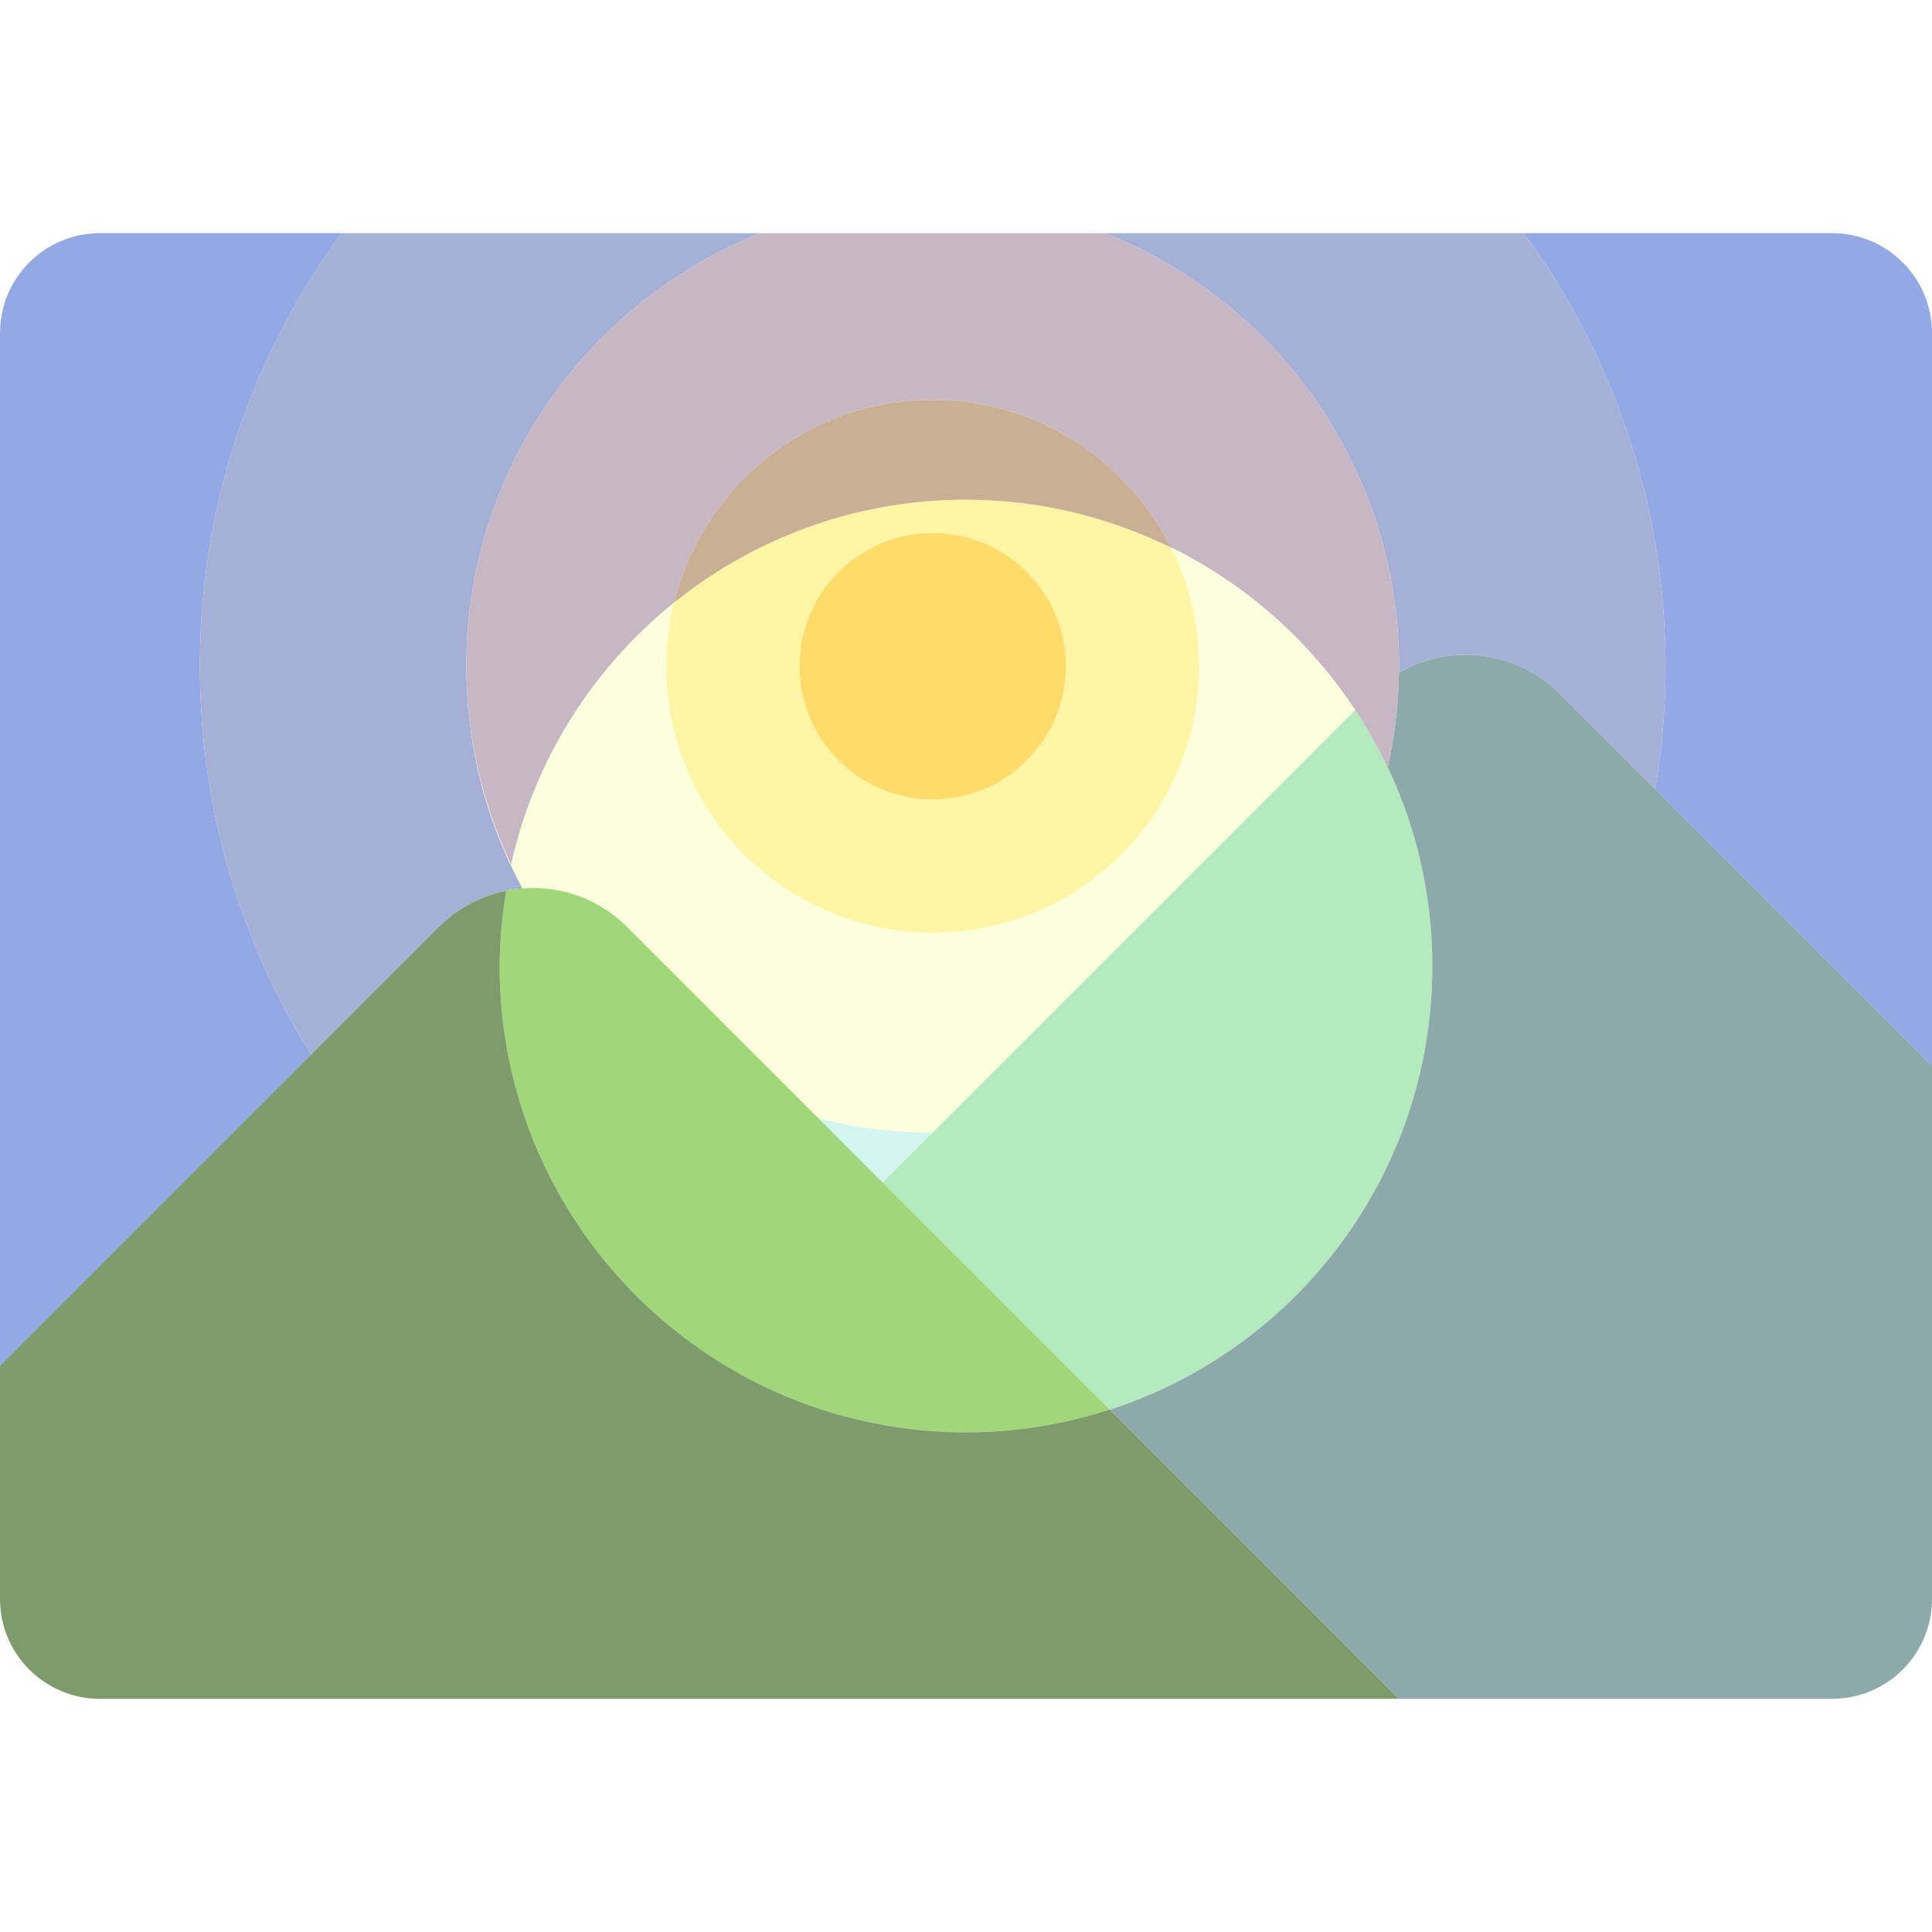
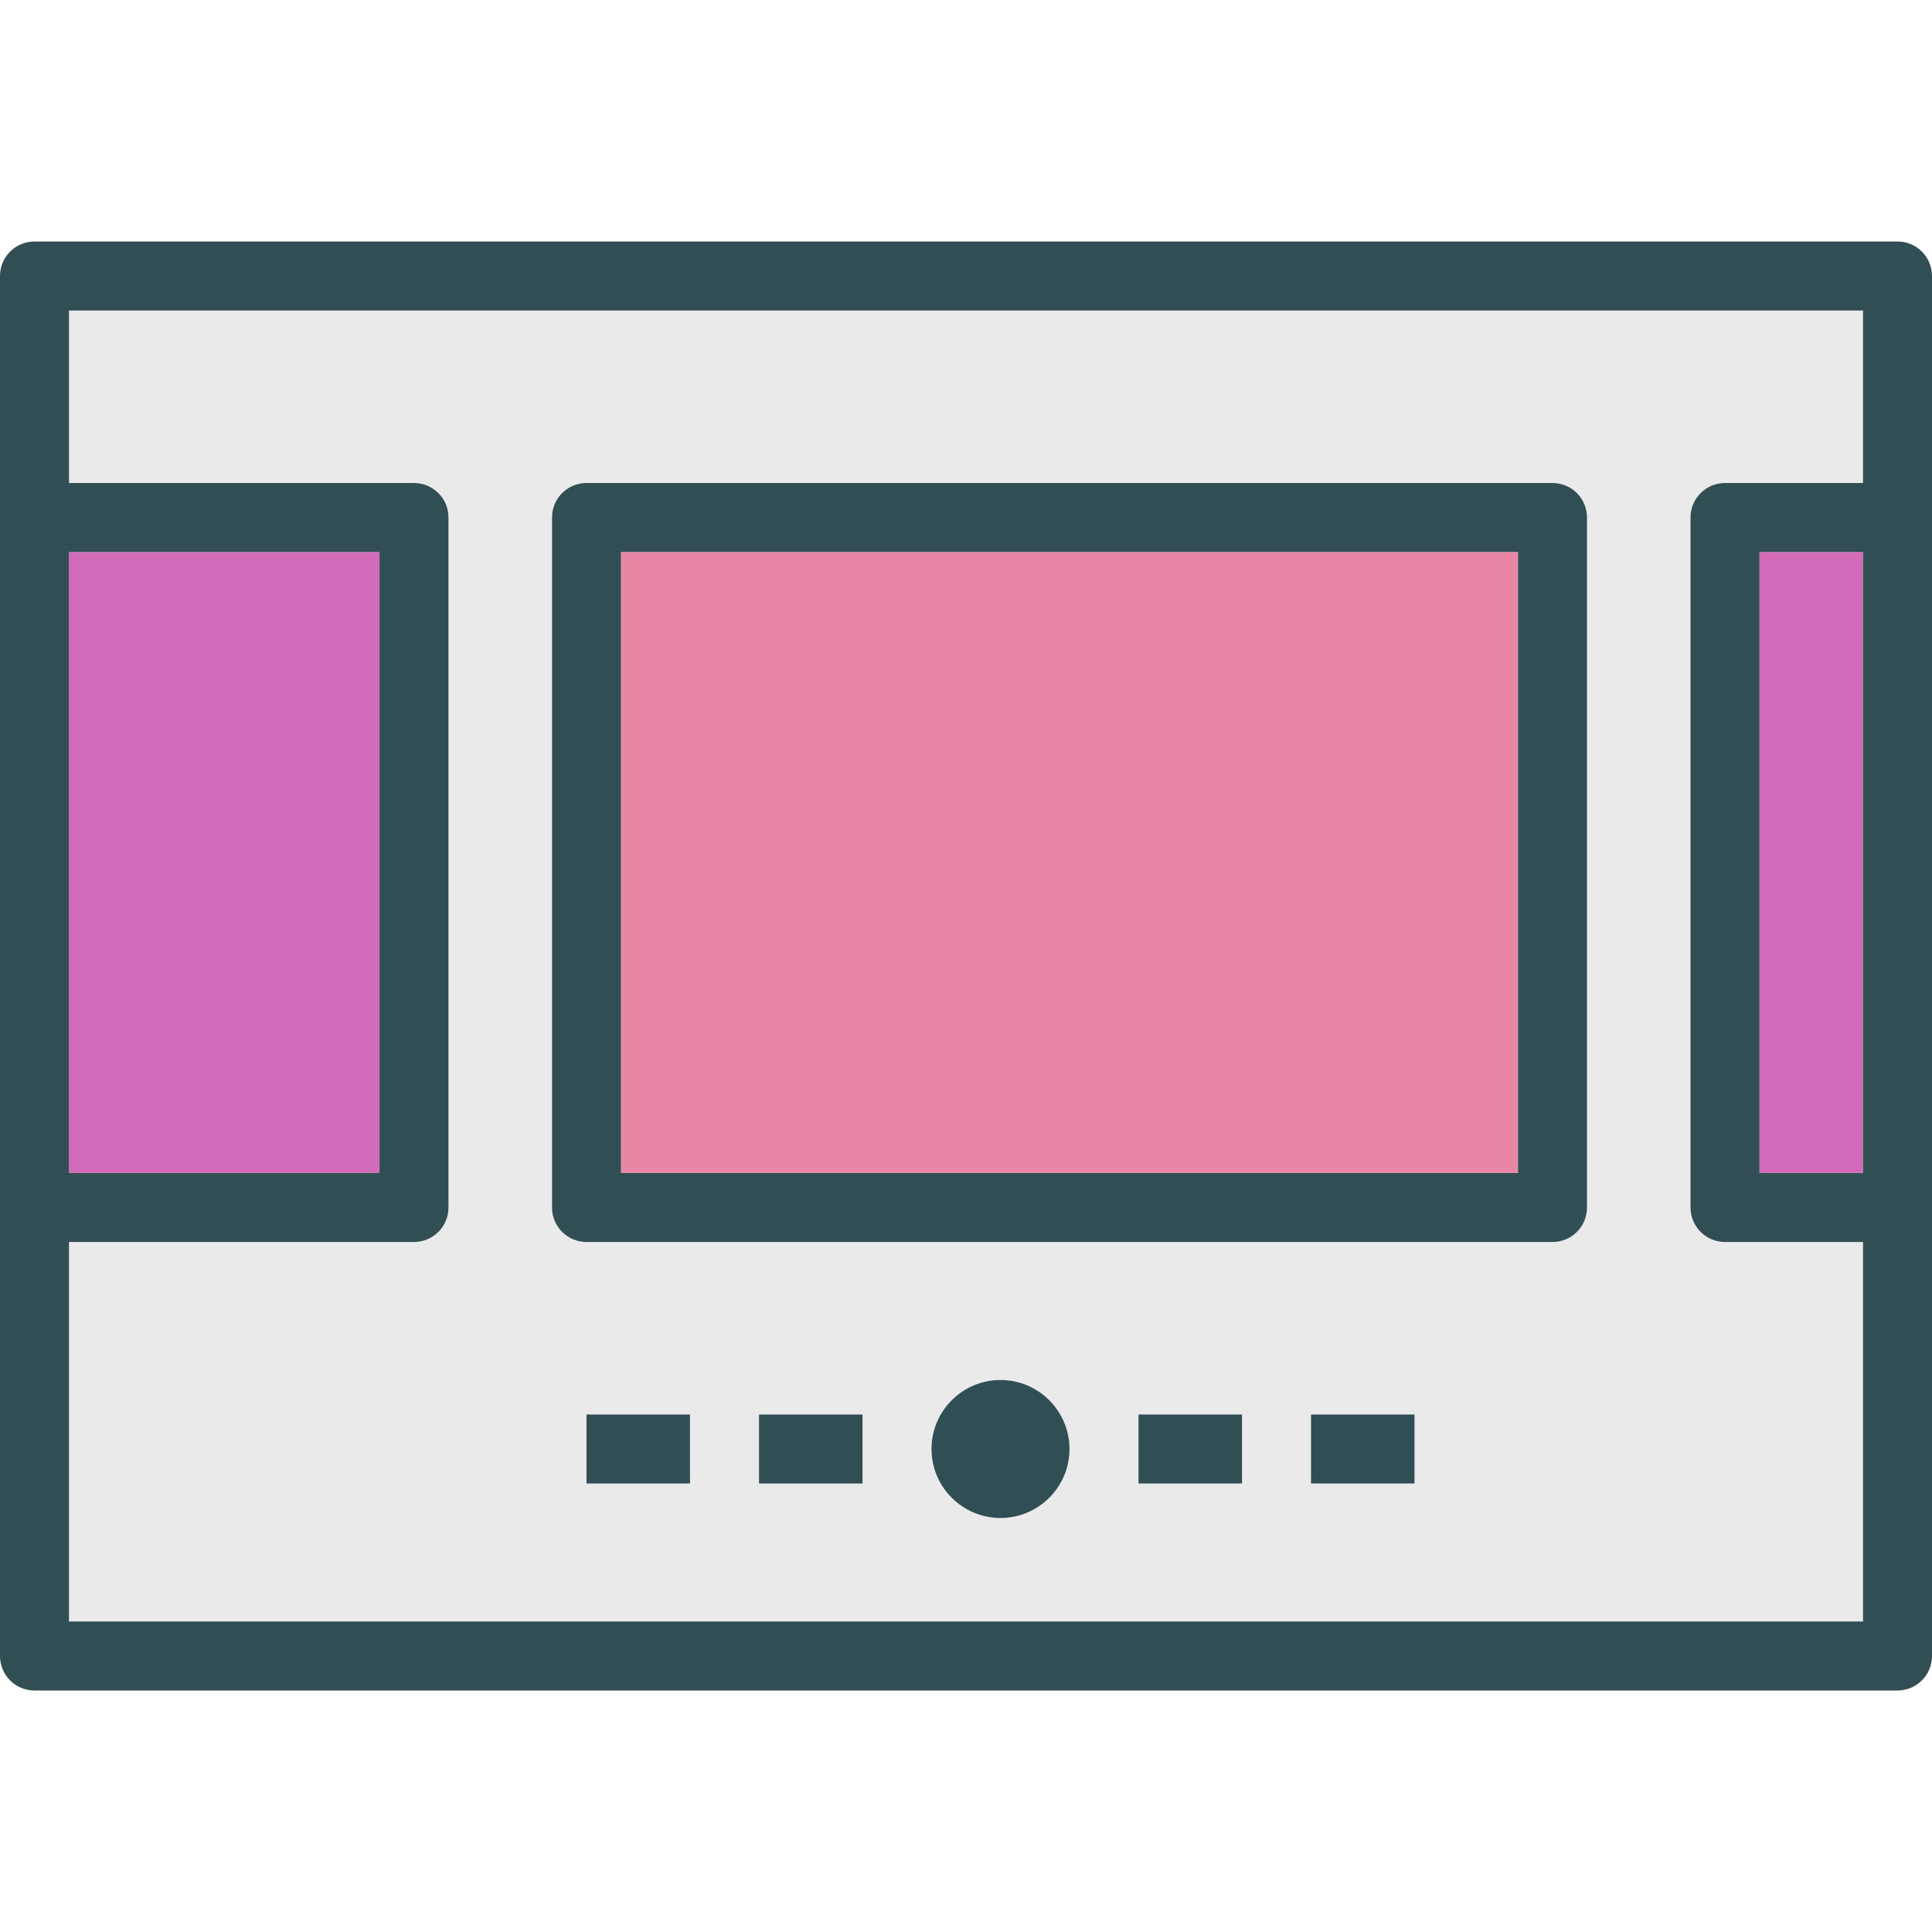
- <svg xmlns="http://www.w3.org/2000/svg" version="1.1" id="Layer_1" x="0px" y="0px" viewBox="0 0 512.001 512.001" style="enable-background:new 0 0 512.001 512.001;" xml:space="preserve">
+ <svg xmlns="http://www.w3.org/2000/svg" version="1.1" id="Layer_1" x="0px" y="0px" viewBox="0 0 512 512" style="enable-background:new 0 0 512 512;" xml:space="preserve">
+   <rect x="164.571" y="146.286" style="fill:#EA86A5;" width="237.714" height="164.571" />
+   <path style="fill:#EAEAEA;" d="M457.143,329.143c-5.053,0-9.143-4.089-9.143-9.143V137.143c0-5.053,4.089-9.143,9.143-9.143h36.571  V82.286H18.286V128h91.429c5.053,0,9.143,4.089,9.143,9.143V320c0,5.053-4.089,9.143-9.143,9.143H18.286v100.571h475.429V329.143  H457.143z M182.857,393.143h-27.429v-18.286h27.429V393.143z M228.571,393.143h-27.429v-18.286h27.429V393.143z M265.143,402.286  c-10.08,0-18.286-8.205-18.286-18.286c0-10.08,8.205-18.286,18.286-18.286c10.08,0,18.286,8.205,18.286,18.286  C283.429,394.08,275.223,402.286,265.143,402.286z M329.143,393.143h-27.429v-18.286h27.429V393.143z M374.857,393.143h-27.429  v-18.286h27.429V393.143z M420.571,320c0,5.053-4.089,9.143-9.143,9.143h-256c-5.053,0-9.143-4.089-9.143-9.143V137.143  c0-5.053,4.089-9.143,9.143-9.143h256c5.053,0,9.143,4.089,9.143,9.143V320z" />
  <g>
-     <path style="fill:#92A9E5;" d="M485.517,61.794H403.82c0.737,1.005,1.465,2.017,2.184,3.037   c21.553,30.581,34.52,67.646,35.335,107.706c0.028,1.335,0.041,2.674,0.041,4.015c0,2.08-0.044,4.149-0.109,6.212   c-0.019,0.582-0.043,1.162-0.066,1.742c-0.065,1.625-0.151,3.244-0.256,4.858c-0.031,0.482-0.056,0.966-0.092,1.446   c-0.148,2.035-0.324,4.062-0.535,6.079c-0.041,0.391-0.09,0.779-0.134,1.17c-0.184,1.674-0.391,3.34-0.617,5.001   c-0.074,0.544-0.149,1.088-0.228,1.631c-0.215,1.484-0.449,2.963-0.698,4.436L512,282.483V88.276   C512,73.65,500.143,61.794,485.517,61.794z" />
-     <path style="fill:#92A9E5;" d="M72.966,262.458c-0.068-0.138-0.138-0.276-0.206-0.415c-0.491-1-0.971-2.004-1.446-3.012   c-0.129-0.275-0.257-0.549-0.385-0.825c-0.448-0.966-0.89-1.933-1.323-2.908c-0.129-0.289-0.254-0.58-0.381-0.872   c-0.436-0.994-0.87-1.99-1.289-2.993c0-0.001-0.001-0.002-0.001-0.003c-0.9-2.154-1.759-4.329-2.583-6.521   c-0.117-0.312-0.239-0.621-0.355-0.934c-0.308-0.831-0.604-1.667-0.899-2.503c-0.193-0.543-0.386-1.086-0.575-1.631   c-0.269-0.782-0.532-1.567-0.791-2.354c-0.203-0.615-0.403-1.23-0.6-1.848c-0.239-0.753-0.478-1.505-0.71-2.261   c-0.207-0.678-0.406-1.357-0.606-2.038c-0.21-0.713-0.422-1.426-0.623-2.142c-0.249-0.888-0.487-1.781-0.724-2.675   c-0.242-0.911-0.478-1.825-0.707-2.741c-0.241-0.963-0.48-1.928-0.707-2.898c-0.145-0.618-0.279-1.239-0.417-1.86   c-0.188-0.841-0.374-1.683-0.551-2.528c-0.134-0.637-0.26-1.274-0.387-1.913c-0.169-0.852-0.333-1.706-0.491-2.562   c-0.115-0.62-0.228-1.239-0.337-1.862c-0.162-0.929-0.314-1.862-0.463-2.795c-0.087-0.548-0.18-1.096-0.263-1.645   c-0.21-1.388-0.405-2.781-0.585-4.178c-0.024-0.19-0.047-0.38-0.072-0.569c-0.174-1.39-0.333-2.784-0.478-4.183   c-0.053-0.509-0.097-1.02-0.146-1.528c-0.097-1.013-0.189-2.028-0.27-3.046c-0.046-0.576-0.087-1.153-0.128-1.73   c-0.07-0.977-0.131-1.955-0.186-2.936c-0.032-0.573-0.064-1.146-0.09-1.72c-0.05-1.048-0.087-2.099-0.12-3.151   c-0.015-0.495-0.035-0.989-0.047-1.484c-0.034-1.542-0.056-3.089-0.056-4.641c0-1.342,0.013-2.68,0.041-4.015   c0.814-40.061,13.781-77.126,35.335-107.706c0.718-1.02,1.447-2.031,2.184-3.037H26.483C11.857,61.794,0,73.65,0,88.276v273.655   l82.463-82.463C79.023,273.976,75.852,268.301,72.966,262.458z" />
+     <rect x="18.286" y="146.286" style="fill:#D26CBA;" width="82.286" height="164.571" />
+     <rect x="466.286" y="146.286" style="fill:#D26CBA;" width="27.429" height="164.571" />
  </g>
  <g>
-     <path style="fill:#A5B0D7;" d="M53.006,172.537c-0.028,1.335-0.041,2.674-0.041,4.015c0,1.553,0.022,3.1,0.058,4.643   c0.012,0.495,0.032,0.99,0.047,1.484c0.033,1.053,0.071,2.103,0.12,3.151c0.026,0.575,0.058,1.148,0.09,1.72   c0.055,0.981,0.117,1.96,0.186,2.936c0.041,0.577,0.082,1.154,0.128,1.73c0.082,1.017,0.173,2.033,0.27,3.046   c0.049,0.51,0.093,1.021,0.146,1.528c0.145,1.399,0.303,2.793,0.478,4.183c0.024,0.19,0.047,0.38,0.072,0.569   c0.18,1.397,0.375,2.79,0.585,4.178c0.083,0.55,0.174,1.097,0.263,1.645c0.149,0.934,0.301,1.866,0.463,2.795   c0.108,0.621,0.222,1.241,0.337,1.862c0.158,0.856,0.321,1.71,0.491,2.562c0.127,0.639,0.255,1.277,0.387,1.913   c0.177,0.845,0.363,1.687,0.551,2.528c0.138,0.62,0.274,1.241,0.417,1.86c0.226,0.97,0.466,1.933,0.707,2.898   c0.23,0.917,0.466,1.83,0.707,2.741c0.237,0.893,0.474,1.786,0.724,2.675c0.201,0.717,0.414,1.429,0.623,2.142   c0.2,0.68,0.399,1.361,0.606,2.038c0.231,0.756,0.469,1.51,0.71,2.261c0.198,0.617,0.397,1.234,0.6,1.848   c0.259,0.787,0.522,1.571,0.791,2.354c0.188,0.545,0.382,1.088,0.575,1.631c0.297,0.836,0.593,1.673,0.899,2.503   c0.116,0.312,0.237,0.622,0.355,0.934c0.824,2.193,1.683,4.367,2.583,6.521c0,0.001,0.001,0.002,0.001,0.003   c0.419,1.003,0.853,1.998,1.289,2.993c0.127,0.29,0.253,0.581,0.381,0.872c0.433,0.973,0.875,1.942,1.323,2.908   c0.128,0.276,0.256,0.551,0.385,0.825c0.473,1.009,0.954,2.013,1.446,3.012c0.068,0.138,0.138,0.276,0.206,0.415   c2.887,5.843,6.058,11.518,9.497,17.011l33.811-33.811c0.008-0.008,0.015-0.014,0.023-0.021c0.563-0.562,1.144-1.092,1.735-1.609   c0.14-0.122,0.281-0.243,0.423-0.363c1.263-1.07,2.583-2.037,3.95-2.901c0.025-0.017,0.052-0.032,0.078-0.049   c4.911-3.086,10.414-4.847,16.004-5.282c-8.436-15.539-13.63-33.09-14.691-51.748c-0.003-0.06-0.008-0.118-0.011-0.178   c-0.055-0.992-0.097-1.987-0.129-2.986c-0.006-0.183-0.015-0.365-0.021-0.548c-0.031-1.137-0.049-2.275-0.049-3.42   c0-45.587,24.716-85.34,61.453-106.745c5.248-3.058,10.742-5.741,16.444-8.013H90.525c-0.737,1.005-1.465,2.017-2.184,3.037   C66.787,95.41,53.821,132.476,53.006,172.537z" />
-     <path style="fill:#A5B0D7;" d="M370.759,176.552c0,0.572-0.014,1.141-0.022,1.711c3.074-1.78,6.358-3.055,9.736-3.832   c5.377-1.236,10.985-1.207,16.348,0.102c6.069,1.481,11.821,4.591,16.562,9.332l25.262,25.262c0.248-1.473,0.482-2.952,0.698-4.436   c0.078-0.543,0.153-1.087,0.228-1.631c0.226-1.661,0.433-3.328,0.617-5.001c0.043-0.391,0.093-0.778,0.134-1.17   c0.21-2.017,0.387-4.044,0.535-6.079c0.035-0.481,0.061-0.964,0.092-1.446c0.105-1.614,0.191-3.234,0.256-4.858   c0.023-0.58,0.047-1.161,0.066-1.742c0.065-2.063,0.109-4.132,0.109-6.212c0-1.342-0.013-2.68-0.041-4.015   c-0.814-40.061-13.782-77.126-35.335-107.706c-0.718-1.02-1.447-2.031-2.184-3.037H292.862c5.702,2.272,11.196,4.956,16.444,8.013   C346.043,91.213,370.759,130.965,370.759,176.552z" />
+     <path style="fill:#314E55;" d="M502.857,64H9.143C4.089,64,0,68.089,0,73.143v64V320v118.857C0,443.911,4.089,448,9.143,448   h493.714c5.053,0,9.143-4.089,9.143-9.143V320V137.143v-64C512,68.089,507.911,64,502.857,64z M18.286,146.286h82.286v164.571   H18.286V146.286z M18.286,429.714V329.143h91.429c5.053,0,9.143-4.089,9.143-9.143V137.143c0-5.053-4.089-9.143-9.143-9.143H18.286   V82.286h475.429V128h-36.571c-5.053,0-9.143,4.089-9.143,9.143V320c0,5.053,4.089,9.143,9.143,9.143h36.571v100.571H18.286z    M493.714,310.857h-27.429V146.286h27.429V310.857z" />
+     <path style="fill:#314E55;" d="M265.143,365.714c-10.08,0-18.286,8.205-18.286,18.286c0,10.08,8.205,18.286,18.286,18.286   c10.08,0,18.286-8.205,18.286-18.286C283.429,373.92,275.223,365.714,265.143,365.714z" />
+     <path style="fill:#314E55;" d="M411.429,128h-256c-5.053,0-9.143,4.089-9.143,9.143V320c0,5.053,4.089,9.143,9.143,9.143h256   c5.053,0,9.143-4.089,9.143-9.143V137.143C420.571,132.089,416.482,128,411.429,128z M402.286,310.857H164.571V146.286h237.714   V310.857z" />
+     <rect x="155.429" y="374.857" style="fill:#314E55;" width="27.429" height="18.286" />
+     <rect x="201.143" y="374.857" style="fill:#314E55;" width="27.429" height="18.286" />
+     <rect x="301.714" y="374.857" style="fill:#314E55;" width="27.429" height="18.286" />
+     <rect x="347.429" y="374.857" style="fill:#314E55;" width="27.429" height="18.286" />
  </g>
-   <path style="fill:#D2F5F0;" d="M233.931,313.38l13.241-13.241c-10.422,0-20.54-1.297-30.208-3.725L233.931,313.38z" />
-   <g>
-     <path style="fill:#FCFFDC;" d="M166.209,245.658l50.754,50.754c9.67,2.43,19.787,3.726,30.209,3.726l111.979-111.979   c-12.088-18.372-28.928-33.324-48.773-43.105c4.736,9.484,7.415,20.175,7.415,31.498c0,39.003-31.618,70.621-70.621,70.621   s-70.621-31.618-70.621-70.621c0-5.804,0.715-11.438,2.035-16.834c-21.425,17.278-36.968,41.566-43.149,69.382   c-6.566-13.933-10.696-29.238-11.641-45.416c1.062,18.658,6.255,36.21,14.691,51.748   C148.418,234.66,158.614,238.063,166.209,245.658z" />
-     <path style="fill:#FCFFDC;" d="M370.733,178.265c0.001-0.001,0.002-0.001,0.003-0.002c0.008-0.57,0.022-1.139,0.022-1.711   C370.759,177.125,370.742,177.694,370.733,178.265z" />
-     <path style="fill:#FCFFDC;" d="M123.785,183.506c-0.056-0.992-0.096-1.987-0.129-2.986   C123.688,181.519,123.73,182.514,123.785,183.506z" />
-     <path style="fill:#FCFFDC;" d="M123.635,179.972c-0.031-1.137-0.049-2.275-0.049-3.42   C123.586,177.695,123.604,178.835,123.635,179.972z" />
-   </g>
-   <path style="fill:#FFF5A5;" d="M247.172,247.173c39.002,0,70.621-31.618,70.621-70.621c0-11.322-2.679-22.013-7.415-31.498  c-0.031-0.015-0.062-0.03-0.092-0.045c0.021,0.042,0.044,0.083,0.065,0.126c-13.13-6.451-27.529-10.71-42.755-12.162  c-0.408-0.039-0.817-0.078-1.226-0.113c-0.76-0.065-1.523-0.119-2.286-0.17c-0.759-0.049-1.519-0.09-2.283-0.126  c-0.555-0.026-1.108-0.055-1.665-0.074c-1.374-0.045-2.751-0.076-4.136-0.076c-1.834,0-3.658,0.041-5.472,0.12  c-27.159,1.19-52.01,11.186-71.863,27.146c0.002-0.01,0.006-0.02,0.008-0.03c-0.029,0.023-0.057,0.044-0.086,0.067  c-1.32,5.396-2.035,11.03-2.035,16.834C176.552,215.555,208.17,247.173,247.172,247.173z M247.172,141.242  c19.501,0,35.31,15.809,35.31,35.31s-15.809,35.31-35.31,35.31s-35.31-15.809-35.31-35.31S227.671,141.242,247.172,141.242z" />
-   <circle style="fill:#FFDC69;" cx="247.172" cy="176.552" r="35.31" />
-   <g>
-     <path style="fill:#B4EBBE;" d="M380.472,174.431c5.377-1.236,10.985-1.207,16.348,0.102   C391.457,173.224,385.849,173.196,380.472,174.431z" />
-     <path style="fill:#B4EBBE;" d="M359.151,188.159L247.172,300.138l-13.241,13.241l60.16,60.16l0,0l0.042,0.042   c49.591-16.073,85.453-62.635,85.453-117.581c0-18.858-4.254-36.711-11.821-52.692c-0.011,0.049-0.02,0.097-0.031,0.146   C365.23,198.138,362.356,193.03,359.151,188.159z" />
-   </g>
-   <g>
-     <path style="fill:#A0D778;" d="M118.031,244.027c-0.59,0.516-1.172,1.047-1.735,1.609   C116.86,245.074,117.441,244.543,118.031,244.027z" />
-     <path style="fill:#A0D778;" d="M122.404,240.763c-1.367,0.864-2.687,1.831-3.95,2.901   C119.719,242.596,121.036,241.625,122.404,240.763z" />
-     <path style="fill:#A0D778;" d="M233.931,313.38l-16.967-16.967l-50.754-50.754c-7.596-7.596-17.791-10.998-27.722-10.226   c-5.59,0.435-11.093,2.196-16.004,5.282c3.638-2.275,7.603-3.823,11.684-4.654c-1.06,6.506-1.754,13.134-1.754,19.939   c0,57.391,39.123,105.642,92.153,119.548l0.012-0.147c8.753,2.298,17.843,3.766,27.23,4.107c0.074,0.002,0.147,0.006,0.221,0.009   c1.318,0.045,2.641,0.069,3.969,0.069c1.523,0,3.036-0.035,4.544-0.092c0.25-0.009,0.5-0.018,0.75-0.029   c11.403-0.492,22.393-2.557,32.797-5.927L233.931,313.38z" />
-   </g>
-   <g>
-     <path style="fill:#8EA9AA;" d="M413.382,183.865c-4.74-4.74-10.493-7.851-16.562-9.332c-5.363-1.309-10.972-1.337-16.348-0.102   c-3.378,0.776-6.661,2.051-9.736,3.832c-0.001,0-0.002,0.001-0.003,0.002c-0.126,8.595-1.18,16.956-2.968,25.044   c7.567,15.98,11.821,33.833,11.821,52.691c0,54.946-35.862,101.508-85.453,117.581l76.626,76.626h114.759   c2.285,0,4.503-0.289,6.618-0.834c2.115-0.544,4.129-1.343,6.005-2.362c0.75-0.407,1.479-0.851,2.184-1.326   c2.818-1.903,5.249-4.335,7.154-7.153c0.476-0.704,0.919-1.433,1.326-2.184c1.02-1.876,1.818-3.89,2.362-6.005   c0.544-2.115,0.834-4.333,0.834-6.618V282.483l-73.355-73.356L413.382,183.865z" />
-     <path style="fill:#8EA9AA;" d="M256,379.587c-1.329,0-2.652-0.024-3.969-0.07C253.35,379.558,254.671,379.587,256,379.587z" />
-     <path style="fill:#8EA9AA;" d="M224.567,375.548c8.74,2.292,17.859,3.648,27.243,3.96c-9.387-0.341-18.477-1.809-27.23-4.107   L224.567,375.548z" />
-     <path style="fill:#8EA9AA;" d="M261.293,379.466c-0.249,0.011-0.5,0.02-0.75,0.029   C260.793,379.485,261.044,379.478,261.293,379.466z" />
-   </g>
-   <path style="fill:#7E9B6C;" d="M294.091,373.54L294.091,373.54c-10.404,3.371-21.395,5.434-32.798,5.927  c-0.249,0.011-0.5,0.019-0.75,0.029c-1.507,0.056-3.02,0.092-4.543,0.092c-1.329,0-2.65-0.029-3.969-0.07  c-0.074-0.002-0.147-0.006-0.221-0.009c-9.384-0.312-18.502-1.668-27.243-3.96c-53.031-13.906-92.153-62.156-92.153-119.548  c0-6.805,0.694-13.433,1.752-19.939c-4.082,0.831-8.045,2.378-11.684,4.654c-0.026,0.017-0.052,0.032-0.078,0.049  c-1.368,0.861-2.687,1.833-3.95,2.901c-0.141,0.12-0.282,0.241-0.423,0.363c-0.59,0.515-1.172,1.047-1.735,1.609  c-0.008,0.008-0.015,0.013-0.023,0.021l-33.811,33.811L0,361.932v61.793c0,14.626,11.857,26.483,26.483,26.483h191.684h152.591  l-76.626-76.626L294.091,373.54z" />
-   <g>
-     <path style="fill:#C7B7C5;" d="M123.586,176.552c0,1.144,0.018,2.283,0.049,3.42c0.006,0.183,0.015,0.365,0.021,0.548   c0.032,0.998,0.072,1.994,0.129,2.986c0.003,0.06,0.008,0.118,0.011,0.178c0.946,16.178,5.076,31.482,11.641,45.416   c6.183-27.817,21.725-52.104,43.149-69.382c0.029-0.023,0.057-0.044,0.086-0.067c7.585-30.824,35.334-53.719,68.5-53.719   c27.65,0,51.521,15.93,63.114,39.079c0.031,0.015,0.062,0.03,0.092,0.045c19.846,9.781,36.685,24.733,48.773,43.105   c3.204,4.871,6.079,9.978,8.584,15.295c0.011-0.049,0.02-0.097,0.031-0.146c1.789-8.088,2.842-16.449,2.968-25.044   c0.009-0.57,0.025-1.14,0.025-1.713c0-45.587-24.716-85.34-61.453-106.745c-5.248-3.058-10.742-5.741-16.444-8.013h-91.38   c-5.702,2.272-11.196,4.956-16.444,8.013C148.302,91.213,123.586,130.965,123.586,176.552z" />
-     <path style="fill:#C7B7C5;" d="M256,132.414c1.385,0,2.762,0.031,4.136,0.076C258.762,132.444,257.385,132.414,256,132.414z" />
-     <path style="fill:#C7B7C5;" d="M267.595,132.974c-0.408-0.039-0.817-0.078-1.226-0.113   C266.78,132.894,267.187,132.935,267.595,132.974z" />
-     <path style="fill:#C7B7C5;" d="M250.528,132.535c1.814-0.079,3.638-0.12,5.472-0.12   C254.166,132.414,252.342,132.455,250.528,132.535z" />
-     <path style="fill:#C7B7C5;" d="M261.8,132.564c0.762,0.035,1.524,0.077,2.283,0.126C263.324,132.641,262.562,132.601,261.8,132.564   z" />
-   </g>
-   <path style="fill:#C9B094;" d="M250.528,132.535c1.814-0.079,3.638-0.12,5.472-0.12c1.385,0,2.762,0.03,4.136,0.076  c0.556,0.019,1.11,0.047,1.665,0.074c0.762,0.036,1.524,0.076,2.283,0.126c0.764,0.051,1.527,0.105,2.286,0.17  c0.409,0.035,0.818,0.074,1.226,0.113c15.228,1.452,29.626,5.711,42.755,12.162c-0.021-0.042-0.044-0.084-0.065-0.126  c-11.593-23.147-35.464-39.078-63.114-39.078c-33.166,0-60.915,22.895-68.5,53.719c-0.002,0.01-0.006,0.02-0.008,0.03  C198.518,143.719,223.369,133.723,250.528,132.535z" />
  <g>
</g>
  <g>
</g>
  <g>
</g>
  <g>
</g>
  <g>
</g>
  <g>
</g>
  <g>
</g>
  <g>
</g>
  <g>
</g>
  <g>
</g>
  <g>
</g>
  <g>
</g>
  <g>
</g>
  <g>
</g>
  <g>
</g>
</svg>
